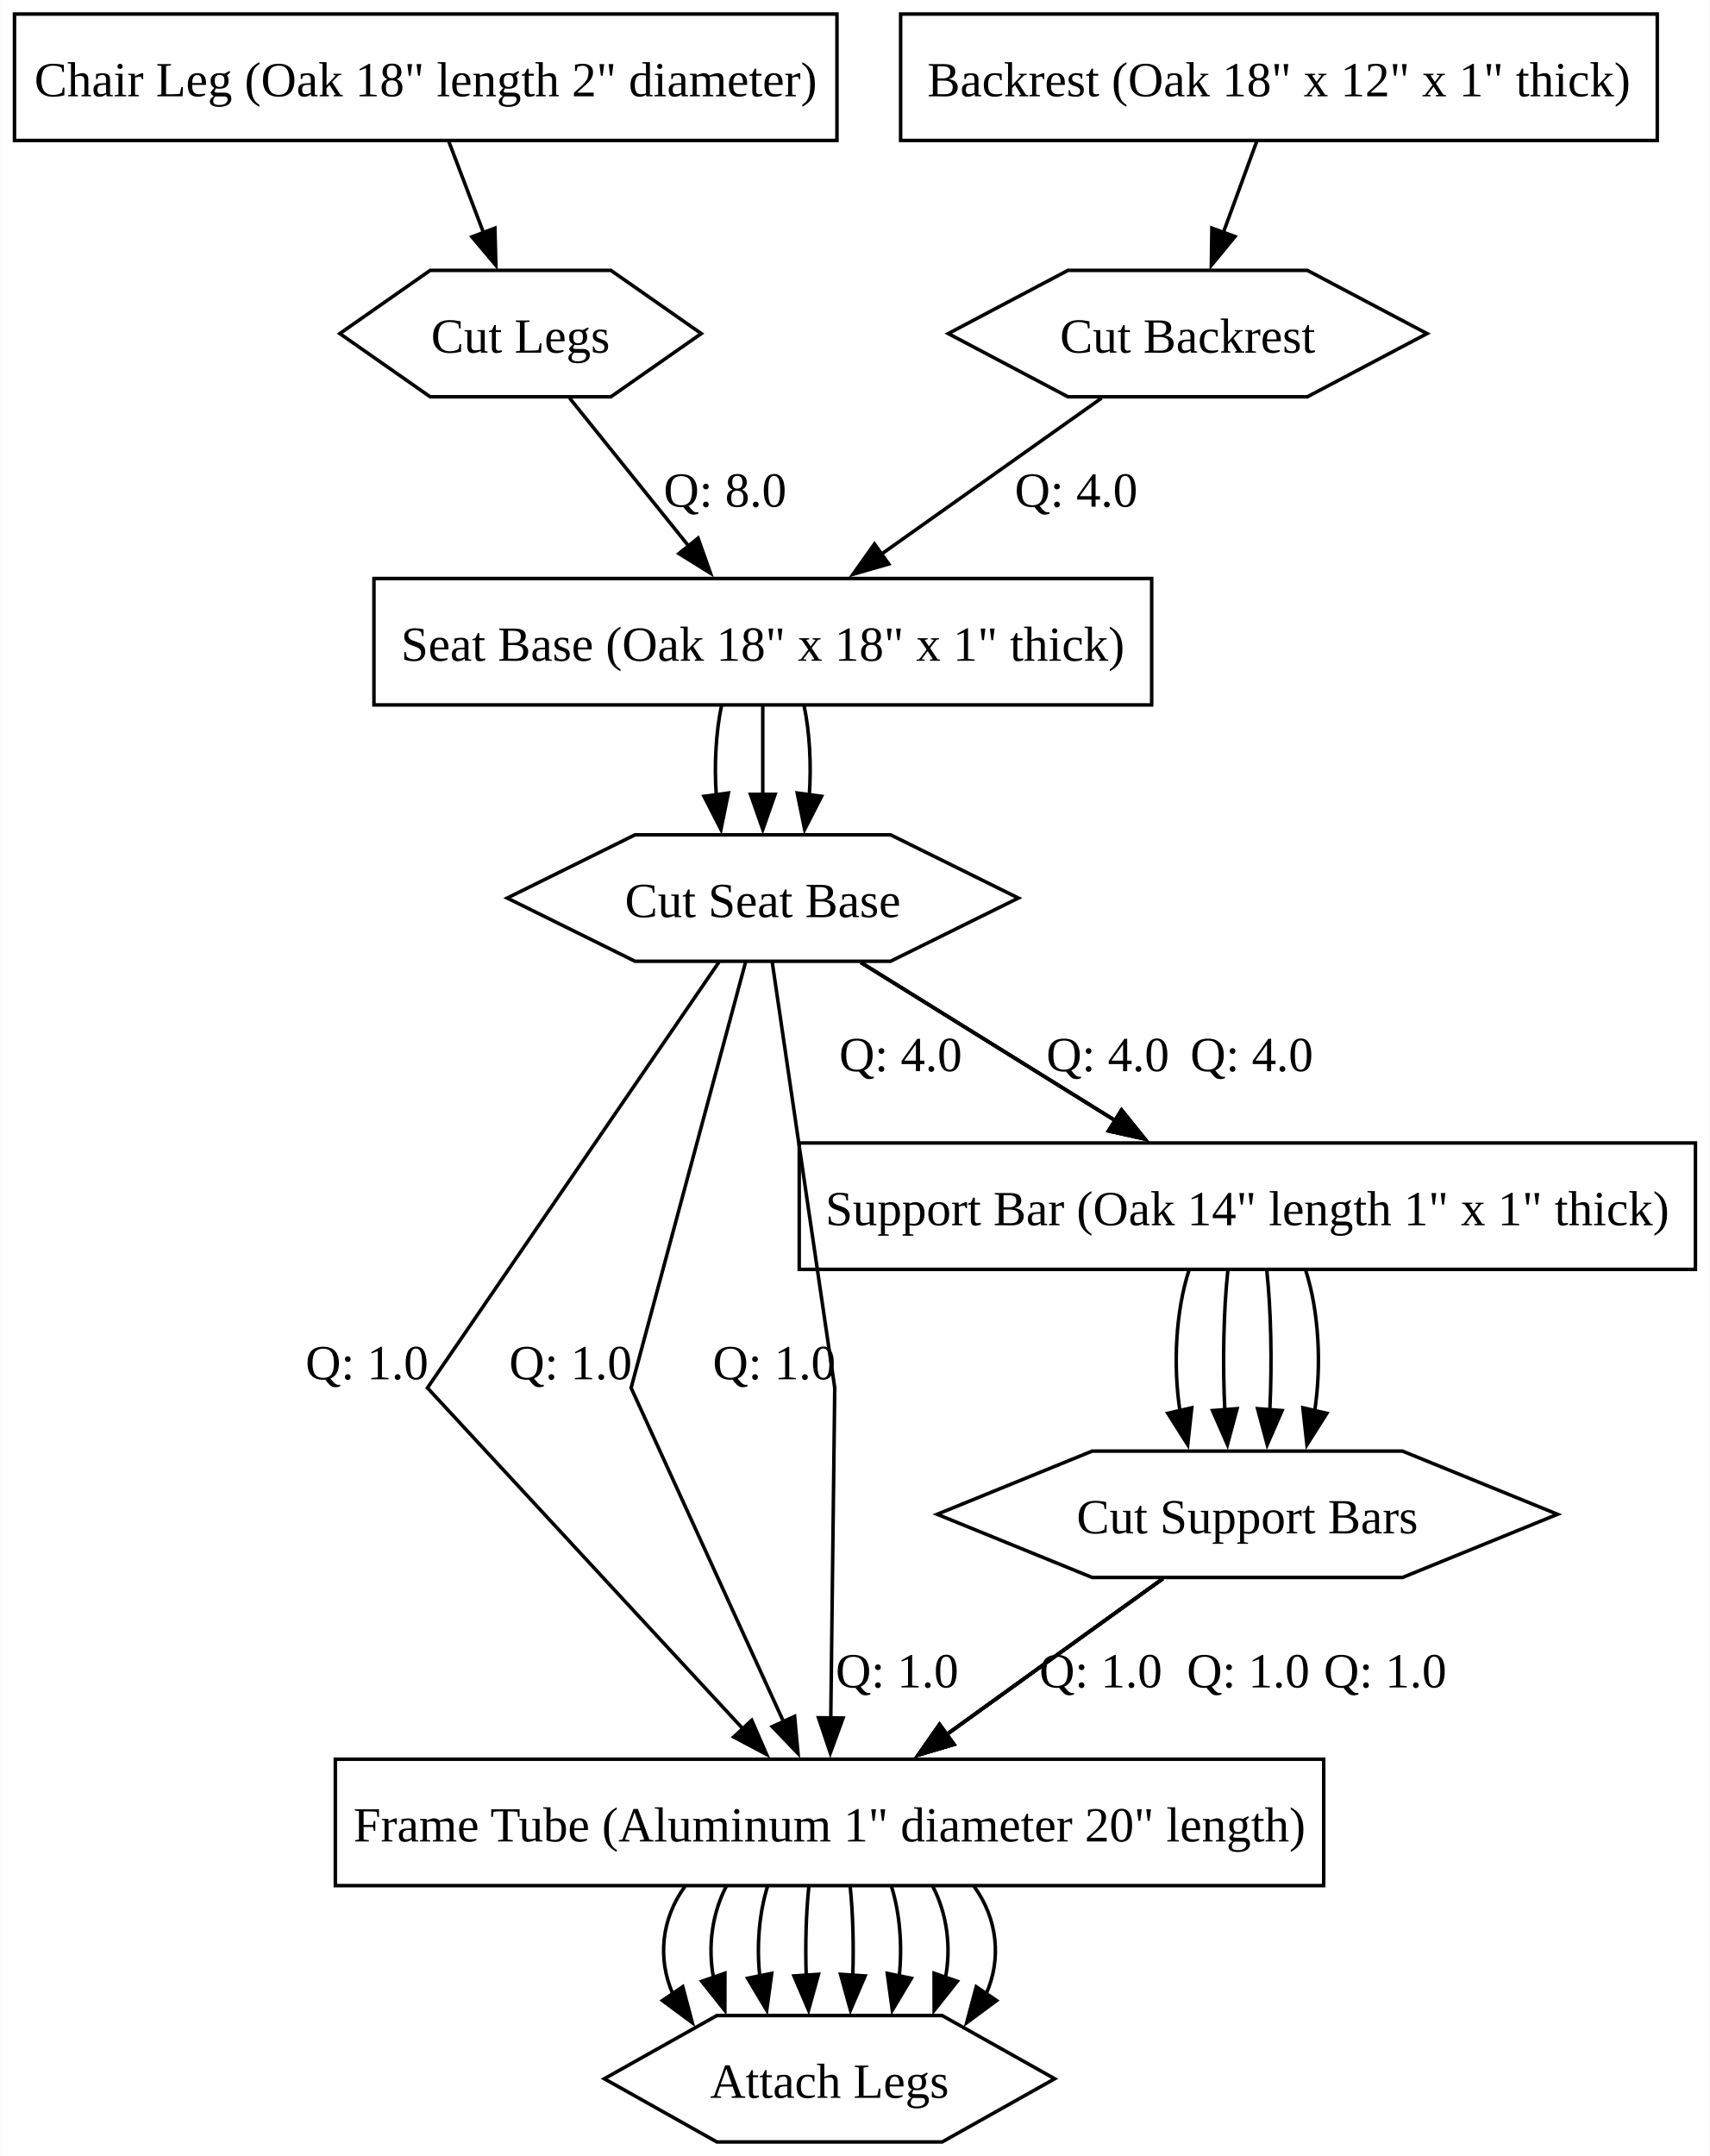
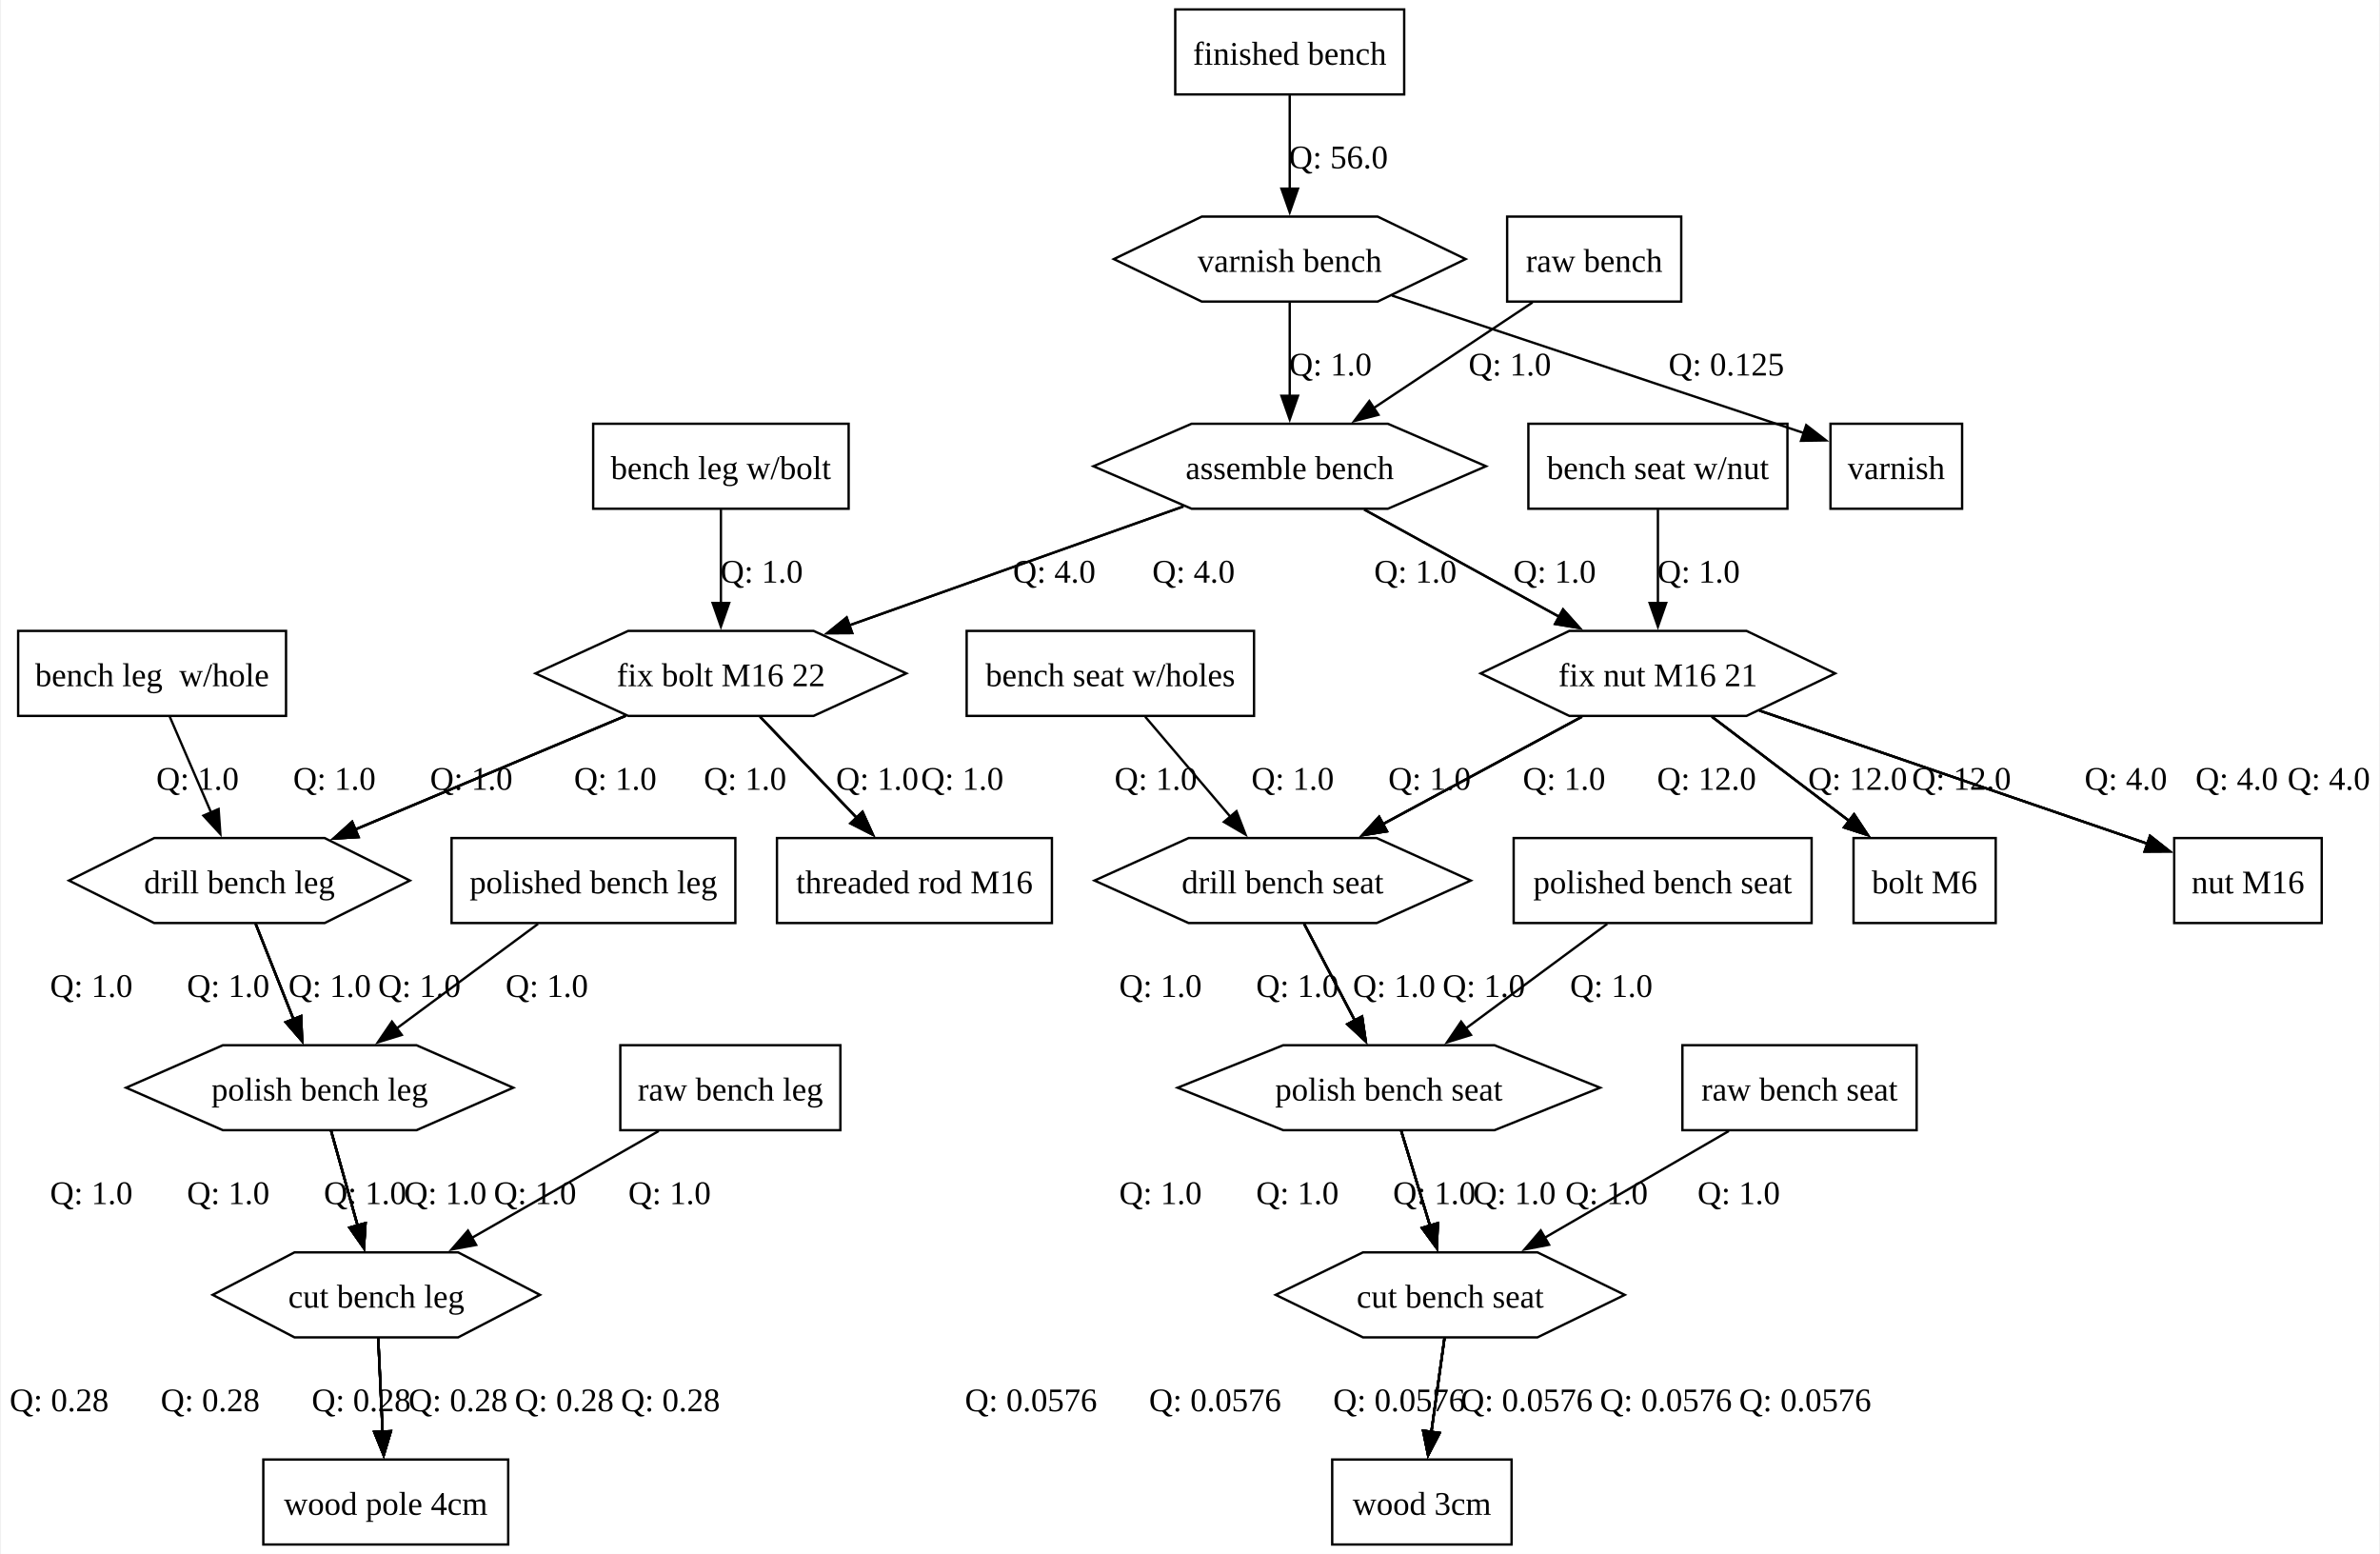
- <svg xmlns="http://www.w3.org/2000/svg" width="487pt" height="614pt" viewBox="0.00 0.00 486.75 614.00">
-   <g id="graph0" class="graph" transform="scale(1 1) rotate(0) translate(4 610)">
-     <polygon fill="white" stroke="none" points="-4,4 -4,-610 482.75,-610 482.75,4 -4,4" />
+ <svg xmlns="http://www.w3.org/2000/svg" width="1008pt" height="658pt" viewBox="0.00 0.00 1007.50 658.25">
+   <g id="graph0" class="graph" transform="scale(1 1) rotate(0) translate(4 654.25)">
+     <polygon fill="white" stroke="none" points="-4,4 -4,-654.25 1003.5,-654.25 1003.5,4 -4,4" />
    <g id="node1" class="node">
-       <polygon fill="none" stroke="black" points="234.25,-606 0,-606 0,-570 234.25,-570 234.25,-606" />
-       <text text-anchor="middle" x="117.12" y="-582.58" font-family="Times New Roman,serif" font-size="14.00">Chair Leg (Oak 18" length 2" diameter)</text>
+       <polygon fill="none" stroke="black" points="116.75,-387 3.25,-387 3.25,-351 116.75,-351 116.75,-387" />
+       <text text-anchor="middle" x="60" y="-363.57" font-family="Times New Roman,serif" font-size="14.00">bench leg  w/hole</text>
    </g>
    <g id="node2" class="node">
-       <polygon fill="none" stroke="black" points="195.6,-515 169.86,-533 118.39,-533 92.65,-515 118.39,-497 169.86,-497 195.6,-515" />
-       <text text-anchor="middle" x="144.12" y="-509.57" font-family="Times New Roman,serif" font-size="14.00">Cut Legs</text>
+       <polygon fill="none" stroke="black" points="169.22,-281.25 133.11,-299.25 60.89,-299.25 24.78,-281.25 60.89,-263.25 133.11,-263.25 169.22,-281.25" />
+       <text text-anchor="middle" x="97" y="-275.82" font-family="Times New Roman,serif" font-size="14.00">drill bench leg</text>
    </g>
    <g id="edge1" class="edge">
-       <path fill="none" stroke="black" d="M123.66,-569.81C126.65,-561.96 130.26,-552.47 133.61,-543.66" />
-       <polygon fill="black" stroke="black" points="136.83,-545.03 137.11,-534.44 130.29,-542.55 136.83,-545.03" />
+       <path fill="none" stroke="black" d="M67.49,-350.65C72.5,-339.02 79.22,-323.47 84.97,-310.13" />
+       <polygon fill="black" stroke="black" points="88.18,-311.54 88.92,-300.97 81.75,-308.76 88.18,-311.54" />
+       <text text-anchor="middle" x="79.25" y="-319.7" font-family="Times New Roman,serif" font-size="14.00">Q: 1.0</text>
    </g>
    <g id="node3" class="node">
-       <polygon fill="none" stroke="black" points="323.88,-445.25 102.38,-445.25 102.38,-409.25 323.88,-409.25 323.88,-445.25" />
-       <text text-anchor="middle" x="213.12" y="-421.82" font-family="Times New Roman,serif" font-size="14.00">Seat Base (Oak 18" x 18" x 1" thick)</text>
+       <polygon fill="none" stroke="black" points="213.01,-193.5 172.01,-211.5 89.99,-211.5 48.99,-193.5 89.99,-175.5 172.01,-175.5 213.01,-193.5" />
+       <text text-anchor="middle" x="131" y="-188.07" font-family="Times New Roman,serif" font-size="14.00">polish bench leg</text>
    </g>
    <g id="edge2" class="edge">
-       <path fill="none" stroke="black" d="M158.09,-496.65C167.81,-484.56 180.97,-468.22 191.97,-454.54" />
-       <polygon fill="black" stroke="black" points="194.69,-456.74 198.23,-446.76 189.24,-452.35 194.69,-456.74" />
-       <text text-anchor="middle" x="202.38" y="-465.7" font-family="Times New Roman,serif" font-size="14.00">Q: 8.0</text>
+       <path fill="none" stroke="black" d="M103.88,-262.9C108.49,-251.27 114.66,-235.72 119.95,-222.38" />
+       <polygon fill="black" stroke="black" points="123.14,-223.82 123.57,-213.23 116.63,-221.24 123.14,-223.82" />
+       <text text-anchor="middle" x="34.25" y="-231.95" font-family="Times New Roman,serif" font-size="14.00">Q: 1.0</text>
+     </g>
+     <g id="edge8" class="edge">
+       <path fill="none" stroke="black" d="M103.88,-262.9C108.49,-251.27 114.66,-235.72 119.95,-222.38" />
+       <polygon fill="black" stroke="black" points="123.14,-223.82 123.57,-213.23 116.63,-221.24 123.14,-223.82" />
+       <text text-anchor="middle" x="92.25" y="-231.95" font-family="Times New Roman,serif" font-size="14.00">Q: 1.0</text>
+     </g>
+     <g id="edge28" class="edge">
+       <path fill="none" stroke="black" d="M103.88,-262.9C108.49,-251.27 114.66,-235.72 119.95,-222.38" />
+       <polygon fill="black" stroke="black" points="123.14,-223.82 123.57,-213.23 116.63,-221.24 123.14,-223.82" />
+       <text text-anchor="middle" x="135.25" y="-231.95" font-family="Times New Roman,serif" font-size="14.00">Q: 1.0</text>
+     </g>
+     <g id="edge48" class="edge">
+       <path fill="none" stroke="black" d="M103.88,-262.9C108.49,-251.27 114.66,-235.72 119.95,-222.38" />
+       <polygon fill="black" stroke="black" points="123.14,-223.82 123.57,-213.23 116.63,-221.24 123.14,-223.82" />
+       <text text-anchor="middle" x="173.25" y="-231.95" font-family="Times New Roman,serif" font-size="14.00">Q: 1.0</text>
    </g>
    <g id="node4" class="node">
-       <polygon fill="none" stroke="black" points="285.92,-354.25 249.52,-372.25 176.73,-372.25 140.33,-354.25 176.73,-336.25 249.52,-336.25 285.92,-354.25" />
-       <text text-anchor="middle" x="213.12" y="-348.82" font-family="Times New Roman,serif" font-size="14.00">Cut Seat Base</text>
+       <polygon fill="none" stroke="black" points="224.33,-105.75 189.67,-123.75 120.33,-123.75 85.67,-105.75 120.33,-87.75 189.67,-87.75 224.33,-105.75" />
+       <text text-anchor="middle" x="155" y="-100.33" font-family="Times New Roman,serif" font-size="14.00">cut bench leg</text>
    </g>
    <g id="edge3" class="edge">
-       <path fill="none" stroke="black" d="M201.37,-409.06C199.76,-401.39 199.27,-392.14 199.88,-383.49" />
-       <polygon fill="black" stroke="black" points="203.32,-384.16 201.2,-373.78 196.38,-383.22 203.32,-384.16" />
+       <path fill="none" stroke="black" d="M135.86,-175.15C139.08,-163.64 143.38,-148.28 147.09,-135.03" />
+       <polygon fill="black" stroke="black" points="150.42,-136.11 149.74,-125.53 143.68,-134.22 150.42,-136.11" />
+       <text text-anchor="middle" x="34.25" y="-144.2" font-family="Times New Roman,serif" font-size="14.00">Q: 1.0</text>
+     </g>
+     <g id="edge9" class="edge">
+       <path fill="none" stroke="black" d="M135.86,-175.15C139.08,-163.64 143.38,-148.28 147.09,-135.03" />
+       <polygon fill="black" stroke="black" points="150.42,-136.11 149.74,-125.53 143.68,-134.22 150.42,-136.11" />
+       <text text-anchor="middle" x="92.25" y="-144.2" font-family="Times New Roman,serif" font-size="14.00">Q: 1.0</text>
+     </g>
+     <g id="edge29" class="edge">
+       <path fill="none" stroke="black" d="M135.86,-175.15C139.08,-163.64 143.38,-148.28 147.09,-135.03" />
+       <polygon fill="black" stroke="black" points="150.42,-136.11 149.74,-125.53 143.68,-134.22 150.42,-136.11" />
+       <text text-anchor="middle" x="150.25" y="-144.2" font-family="Times New Roman,serif" font-size="14.00">Q: 1.0</text>
+     </g>
+     <g id="edge39" class="edge">
+       <path fill="none" stroke="black" d="M135.86,-175.15C139.08,-163.64 143.38,-148.28 147.09,-135.03" />
+       <polygon fill="black" stroke="black" points="150.42,-136.11 149.74,-125.53 143.68,-134.22 150.42,-136.11" />
+       <text text-anchor="middle" x="184.25" y="-144.2" font-family="Times New Roman,serif" font-size="14.00">Q: 1.0</text>
+     </g>
+     <g id="edge49" class="edge">
+       <path fill="none" stroke="black" d="M135.86,-175.15C139.08,-163.64 143.38,-148.28 147.09,-135.03" />
+       <polygon fill="black" stroke="black" points="150.42,-136.11 149.74,-125.53 143.68,-134.22 150.42,-136.11" />
+       <text text-anchor="middle" x="222.25" y="-144.2" font-family="Times New Roman,serif" font-size="14.00">Q: 1.0</text>
+     </g>
+     <g id="node5" class="node">
+       <polygon fill="none" stroke="black" points="210.88,-36 107.12,-36 107.12,0 210.88,0 210.88,-36" />
+       <text text-anchor="middle" x="159" y="-12.57" font-family="Times New Roman,serif" font-size="14.00">wood pole 4cm</text>
+     </g>
+     <g id="edge4" class="edge">
+       <path fill="none" stroke="black" d="M155.81,-87.4C156.34,-76.01 157.05,-60.84 157.66,-47.68" />
+       <polygon fill="black" stroke="black" points="161.15,-47.99 158.12,-37.84 154.16,-47.66 161.15,-47.99" />
+       <text text-anchor="middle" x="20.62" y="-56.45" font-family="Times New Roman,serif" font-size="14.00">Q: 0.28</text>
    </g>
    <g id="edge10" class="edge">
-       <path fill="none" stroke="black" d="M213.12,-409.06C213.12,-401.48 213.12,-392.35 213.12,-383.79" />
-       <polygon fill="black" stroke="black" points="216.63,-383.79 213.13,-373.79 209.63,-383.79 216.63,-383.79" />
+       <path fill="none" stroke="black" d="M155.81,-87.4C156.34,-76.01 157.05,-60.84 157.66,-47.68" />
+       <polygon fill="black" stroke="black" points="161.15,-47.99 158.12,-37.84 154.16,-47.66 161.15,-47.99" />
+       <text text-anchor="middle" x="84.62" y="-56.45" font-family="Times New Roman,serif" font-size="14.00">Q: 0.28</text>
+     </g>
+     <g id="edge30" class="edge">
+       <path fill="none" stroke="black" d="M155.81,-87.4C156.34,-76.01 157.05,-60.84 157.66,-47.68" />
+       <polygon fill="black" stroke="black" points="161.15,-47.99 158.12,-37.84 154.16,-47.66 161.15,-47.99" />
+       <text text-anchor="middle" x="148.62" y="-56.45" font-family="Times New Roman,serif" font-size="14.00">Q: 0.28</text>
+     </g>
+     <g id="edge40" class="edge">
+       <path fill="none" stroke="black" d="M155.81,-87.4C156.34,-76.01 157.05,-60.84 157.66,-47.68" />
+       <polygon fill="black" stroke="black" points="161.15,-47.99 158.12,-37.84 154.16,-47.66 161.15,-47.99" />
+       <text text-anchor="middle" x="189.62" y="-56.45" font-family="Times New Roman,serif" font-size="14.00">Q: 0.28</text>
+     </g>
+     <g id="edge50" class="edge">
+       <path fill="none" stroke="black" d="M155.81,-87.4C156.34,-76.01 157.05,-60.84 157.66,-47.68" />
+       <polygon fill="black" stroke="black" points="161.15,-47.99 158.12,-37.84 154.16,-47.66 161.15,-47.99" />
+       <text text-anchor="middle" x="234.62" y="-56.45" font-family="Times New Roman,serif" font-size="14.00">Q: 0.28</text>
+     </g>
+     <g id="edge59" class="edge">
+       <path fill="none" stroke="black" d="M155.81,-87.4C156.34,-76.01 157.05,-60.84 157.66,-47.68" />
+       <polygon fill="black" stroke="black" points="161.15,-47.99 158.12,-37.84 154.16,-47.66 161.15,-47.99" />
+       <text text-anchor="middle" x="279.62" y="-56.45" font-family="Times New Roman,serif" font-size="14.00">Q: 0.28</text>
+     </g>
+     <g id="node6" class="node">
+       <polygon fill="none" stroke="black" points="355.12,-474.75 246.88,-474.75 246.88,-438.75 355.12,-438.75 355.12,-474.75" />
+       <text text-anchor="middle" x="301" y="-451.32" font-family="Times New Roman,serif" font-size="14.00">bench leg w/bolt</text>
+     </g>
+     <g id="node7" class="node">
+       <polygon fill="none" stroke="black" points="379.55,-369 340.28,-387 261.72,-387 222.45,-369 261.72,-351 340.28,-351 379.55,-369" />
+       <text text-anchor="middle" x="301" y="-363.57" font-family="Times New Roman,serif" font-size="14.00">fix bolt M16 22</text>
+     </g>
+     <g id="edge5" class="edge">
+       <path fill="none" stroke="black" d="M301,-438.4C301,-427.01 301,-411.84 301,-398.68" />
+       <polygon fill="black" stroke="black" points="304.5,-398.84 301,-388.84 297.5,-398.84 304.5,-398.84" />
+       <text text-anchor="middle" x="318.25" y="-407.45" font-family="Times New Roman,serif" font-size="14.00">Q: 1.0</text>
+     </g>
+     <g id="edge7" class="edge">
+       <path fill="none" stroke="black" d="M260.7,-351.06C227.76,-337.21 181.07,-317.59 145.98,-302.84" />
+       <polygon fill="black" stroke="black" points="147.46,-299.67 136.89,-299.02 144.75,-306.12 147.46,-299.67" />
+       <text text-anchor="middle" x="137.25" y="-319.7" font-family="Times New Roman,serif" font-size="14.00">Q: 1.0</text>
+     </g>
+     <g id="edge27" class="edge">
+       <path fill="none" stroke="black" d="M260.7,-351.06C227.76,-337.21 181.07,-317.59 145.98,-302.84" />
+       <polygon fill="black" stroke="black" points="147.46,-299.67 136.89,-299.02 144.75,-306.12 147.46,-299.67" />
+       <text text-anchor="middle" x="195.25" y="-319.7" font-family="Times New Roman,serif" font-size="14.00">Q: 1.0</text>
+     </g>
+     <g id="edge47" class="edge">
+       <path fill="none" stroke="black" d="M260.7,-351.06C227.76,-337.21 181.07,-317.59 145.98,-302.84" />
+       <polygon fill="black" stroke="black" points="147.46,-299.67 136.89,-299.02 144.75,-306.12 147.46,-299.67" />
+       <text text-anchor="middle" x="256.25" y="-319.7" font-family="Times New Roman,serif" font-size="14.00">Q: 1.0</text>
+     </g>
+     <g id="node8" class="node">
+       <polygon fill="none" stroke="black" points="441.25,-299.25 324.75,-299.25 324.75,-263.25 441.25,-263.25 441.25,-299.25" />
+       <text text-anchor="middle" x="383" y="-275.82" font-family="Times New Roman,serif" font-size="14.00">threaded rod M16</text>
+     </g>
+     <g id="edge6" class="edge">
+       <path fill="none" stroke="black" d="M317.59,-350.65C329.38,-338.33 345.38,-321.59 358.61,-307.75" />
+       <polygon fill="black" stroke="black" points="361,-310.32 365.38,-300.67 355.94,-305.48 361,-310.32" />
+       <text text-anchor="middle" x="311.25" y="-319.7" font-family="Times New Roman,serif" font-size="14.00">Q: 1.0</text>
+     </g>
+     <g id="edge26" class="edge">
+       <path fill="none" stroke="black" d="M317.59,-350.65C329.38,-338.33 345.38,-321.59 358.61,-307.75" />
+       <polygon fill="black" stroke="black" points="361,-310.32 365.38,-300.67 355.94,-305.48 361,-310.32" />
+       <text text-anchor="middle" x="367.25" y="-319.7" font-family="Times New Roman,serif" font-size="14.00">Q: 1.0</text>
+     </g>
+     <g id="edge46" class="edge">
+       <path fill="none" stroke="black" d="M317.59,-350.65C329.38,-338.33 345.38,-321.59 358.61,-307.75" />
+       <polygon fill="black" stroke="black" points="361,-310.32 365.38,-300.67 355.94,-305.48 361,-310.32" />
+       <text text-anchor="middle" x="403.25" y="-319.7" font-family="Times New Roman,serif" font-size="14.00">Q: 1.0</text>
+     </g>
+     <g id="node9" class="node">
+       <polygon fill="none" stroke="black" points="526.88,-387 405.12,-387 405.12,-351 526.88,-351 526.88,-387" />
+       <text text-anchor="middle" x="466" y="-363.57" font-family="Times New Roman,serif" font-size="14.00">bench seat w/holes</text>
+     </g>
+     <g id="node10" class="node">
+       <polygon fill="none" stroke="black" points="618.71,-281.25 578.85,-299.25 499.15,-299.25 459.29,-281.25 499.15,-263.25 578.85,-263.25 618.71,-281.25" />
+       <text text-anchor="middle" x="539" y="-275.82" font-family="Times New Roman,serif" font-size="14.00">drill bench seat </text>
+     </g>
+     <g id="edge11" class="edge">
+       <path fill="none" stroke="black" d="M480.77,-350.65C491.16,-338.44 505.24,-321.9 516.96,-308.14" />
+       <polygon fill="black" stroke="black" points="519.45,-310.61 523.27,-300.73 514.12,-306.08 519.45,-310.61" />
+       <text text-anchor="middle" x="485.25" y="-319.7" font-family="Times New Roman,serif" font-size="14.00">Q: 1.0</text>
+     </g>
+     <g id="node11" class="node">
+       <polygon fill="none" stroke="black" points="673.5,-193.5 628.75,-211.5 539.25,-211.5 494.5,-193.5 539.25,-175.5 628.75,-175.5 673.5,-193.5" />
+       <text text-anchor="middle" x="584" y="-188.07" font-family="Times New Roman,serif" font-size="14.00">polish bench seat </text>
+     </g>
+     <g id="edge12" class="edge">
+       <path fill="none" stroke="black" d="M548.11,-262.9C554.27,-251.16 562.53,-235.41 569.58,-221.98" />
+       <polygon fill="black" stroke="black" points="572.66,-223.65 574.2,-213.17 566.46,-220.4 572.66,-223.65" />
+       <text text-anchor="middle" x="487.25" y="-231.95" font-family="Times New Roman,serif" font-size="14.00">Q: 1.0</text>
+     </g>
+     <g id="edge18" class="edge">
+       <path fill="none" stroke="black" d="M548.11,-262.9C554.27,-251.16 562.53,-235.41 569.58,-221.98" />
+       <polygon fill="black" stroke="black" points="572.66,-223.65 574.2,-213.17 566.46,-220.4 572.66,-223.65" />
+       <text text-anchor="middle" x="545.25" y="-231.95" font-family="Times New Roman,serif" font-size="14.00">Q: 1.0</text>
+     </g>
+     <g id="edge34" class="edge">
+       <path fill="none" stroke="black" d="M548.11,-262.9C554.27,-251.16 562.53,-235.41 569.58,-221.98" />
+       <polygon fill="black" stroke="black" points="572.66,-223.65 574.2,-213.17 566.46,-220.4 572.66,-223.65" />
+       <text text-anchor="middle" x="586.25" y="-231.95" font-family="Times New Roman,serif" font-size="14.00">Q: 1.0</text>
+     </g>
+     <g id="edge54" class="edge">
+       <path fill="none" stroke="black" d="M548.11,-262.9C554.27,-251.16 562.53,-235.41 569.58,-221.98" />
+       <polygon fill="black" stroke="black" points="572.66,-223.65 574.2,-213.17 566.46,-220.4 572.66,-223.65" />
+       <text text-anchor="middle" x="624.25" y="-231.95" font-family="Times New Roman,serif" font-size="14.00">Q: 1.0</text>
+     </g>
+     <g id="node12" class="node">
+       <polygon fill="none" stroke="black" points="683.94,-105.75 646.97,-123.75 573.03,-123.75 536.06,-105.75 573.03,-87.75 646.97,-87.75 683.94,-105.75" />
+       <text text-anchor="middle" x="610" y="-100.33" font-family="Times New Roman,serif" font-size="14.00">cut bench seat</text>
+     </g>
+     <g id="edge13" class="edge">
+       <path fill="none" stroke="black" d="M589.26,-175.15C592.75,-163.64 597.41,-148.28 601.43,-135.03" />
+       <polygon fill="black" stroke="black" points="604.75,-136.11 604.31,-125.53 598.06,-134.08 604.75,-136.11" />
+       <text text-anchor="middle" x="487.25" y="-144.2" font-family="Times New Roman,serif" font-size="14.00">Q: 1.0</text>
    </g>
    <g id="edge19" class="edge">
-       <path fill="none" stroke="black" d="M224.88,-409.06C226.49,-401.39 226.98,-392.14 226.37,-383.49" />
-       <polygon fill="black" stroke="black" points="229.87,-383.22 225.05,-373.78 222.93,-384.16 229.87,-383.22" />
-     </g>
-     <g id="node5" class="node">
-       <polygon fill="none" stroke="black" points="372.88,-109 91.38,-109 91.38,-73 372.88,-73 372.88,-109" />
-       <text text-anchor="middle" x="232.12" y="-85.58" font-family="Times New Roman,serif" font-size="14.00">Frame Tube (Aluminum 1" diameter 20" length)</text>
-     </g>
-     <g id="edge4" class="edge">
-       <path fill="none" stroke="black" d="M200.64,-336.01C174.75,-298.2 117.62,-214.75 117.62,-214.75 117.62,-214.75 173.98,-153.84 207.62,-117.49" />
-       <polygon fill="black" stroke="black" points="209.98,-120.09 214.2,-110.37 204.84,-115.33 209.98,-120.09" />
-       <text text-anchor="middle" x="100.38" y="-217.2" font-family="Times New Roman,serif" font-size="14.00">Q: 1.0</text>
-     </g>
-     <g id="edge11" class="edge">
-       <path fill="none" stroke="black" d="M208.22,-336.01C198.06,-298.2 175.62,-214.75 175.62,-214.75 175.62,-214.75 202.5,-155.88 219.18,-119.35" />
-       <polygon fill="black" stroke="black" points="222.19,-121.19 223.16,-110.64 215.82,-118.28 222.19,-121.19" />
-       <text text-anchor="middle" x="158.38" y="-217.2" font-family="Times New Roman,serif" font-size="14.00">Q: 1.0</text>
+       <path fill="none" stroke="black" d="M589.26,-175.15C592.75,-163.64 597.41,-148.28 601.43,-135.03" />
+       <polygon fill="black" stroke="black" points="604.75,-136.11 604.31,-125.53 598.06,-134.08 604.75,-136.11" />
+       <text text-anchor="middle" x="545.25" y="-144.2" font-family="Times New Roman,serif" font-size="14.00">Q: 1.0</text>
+     </g>
+     <g id="edge35" class="edge">
+       <path fill="none" stroke="black" d="M589.26,-175.15C592.75,-163.64 597.41,-148.28 601.43,-135.03" />
+       <polygon fill="black" stroke="black" points="604.75,-136.11 604.31,-125.53 598.06,-134.08 604.75,-136.11" />
+       <text text-anchor="middle" x="603.25" y="-144.2" font-family="Times New Roman,serif" font-size="14.00">Q: 1.0</text>
+     </g>
+     <g id="edge42" class="edge">
+       <path fill="none" stroke="black" d="M589.26,-175.15C592.75,-163.64 597.41,-148.28 601.43,-135.03" />
+       <polygon fill="black" stroke="black" points="604.75,-136.11 604.31,-125.53 598.06,-134.08 604.75,-136.11" />
+       <text text-anchor="middle" x="637.25" y="-144.2" font-family="Times New Roman,serif" font-size="14.00">Q: 1.0</text>
+     </g>
+     <g id="edge55" class="edge">
+       <path fill="none" stroke="black" d="M589.26,-175.15C592.75,-163.64 597.41,-148.28 601.43,-135.03" />
+       <polygon fill="black" stroke="black" points="604.75,-136.11 604.31,-125.53 598.06,-134.08 604.75,-136.11" />
+       <text text-anchor="middle" x="676.25" y="-144.2" font-family="Times New Roman,serif" font-size="14.00">Q: 1.0</text>
+     </g>
+     <g id="node13" class="node">
+       <polygon fill="none" stroke="black" points="636,-36 560,-36 560,0 636,0 636,-36" />
+       <text text-anchor="middle" x="598" y="-12.57" font-family="Times New Roman,serif" font-size="14.00">wood 3cm</text>
+     </g>
+     <g id="edge14" class="edge">
+       <path fill="none" stroke="black" d="M607.57,-87.4C605.98,-76.01 603.85,-60.84 602.01,-47.68" />
+       <polygon fill="black" stroke="black" points="605.49,-47.24 600.63,-37.83 598.55,-48.21 605.49,-47.24" />
+       <text text-anchor="middle" x="432.38" y="-56.45" font-family="Times New Roman,serif" font-size="14.00">Q: 0.0576</text>
    </g>
    <g id="edge20" class="edge">
-       <path fill="none" stroke="black" d="M215.81,-336.01C221.36,-298.2 233.62,-214.75 233.62,-214.75 233.62,-214.75 232.93,-157.39 232.49,-120.77" />
-       <polygon fill="black" stroke="black" points="235.99,-120.73 232.36,-110.77 228.99,-120.81 235.99,-120.73" />
-       <text text-anchor="middle" x="216.38" y="-217.2" font-family="Times New Roman,serif" font-size="14.00">Q: 1.0</text>
-     </g>
-     <g id="node7" class="node">
-       <polygon fill="none" stroke="black" points="478.75,-284.5 223.5,-284.5 223.5,-248.5 478.75,-248.5 478.75,-284.5" />
-       <text text-anchor="middle" x="351.12" y="-261.07" font-family="Times New Roman,serif" font-size="14.00">Support Bar (Oak 14" length 1" x 1" thick)</text>
-     </g>
-     <g id="edge6" class="edge">
-       <path fill="none" stroke="black" d="M241.05,-335.9C261.91,-322.94 290.64,-305.09 313.51,-290.87" />
-       <polygon fill="black" stroke="black" points="315.31,-293.88 321.95,-285.63 311.61,-287.93 315.31,-293.88" />
-       <text text-anchor="middle" x="252.38" y="-304.95" font-family="Times New Roman,serif" font-size="14.00">Q: 4.0</text>
-     </g>
-     <g id="edge13" class="edge">
-       <path fill="none" stroke="black" d="M241.05,-335.9C261.91,-322.94 290.64,-305.09 313.51,-290.87" />
-       <polygon fill="black" stroke="black" points="315.31,-293.88 321.95,-285.63 311.61,-287.93 315.31,-293.88" />
-       <text text-anchor="middle" x="311.38" y="-304.95" font-family="Times New Roman,serif" font-size="14.00">Q: 4.0</text>
+       <path fill="none" stroke="black" d="M607.57,-87.4C605.98,-76.01 603.85,-60.84 602.01,-47.68" />
+       <polygon fill="black" stroke="black" points="605.49,-47.24 600.63,-37.83 598.55,-48.21 605.49,-47.24" />
+       <text text-anchor="middle" x="510.38" y="-56.45" font-family="Times New Roman,serif" font-size="14.00">Q: 0.0576</text>
+     </g>
+     <g id="edge36" class="edge">
+       <path fill="none" stroke="black" d="M607.57,-87.4C605.98,-76.01 603.85,-60.84 602.01,-47.68" />
+       <polygon fill="black" stroke="black" points="605.49,-47.24 600.63,-37.83 598.55,-48.21 605.49,-47.24" />
+       <text text-anchor="middle" x="588.38" y="-56.45" font-family="Times New Roman,serif" font-size="14.00">Q: 0.0576</text>
+     </g>
+     <g id="edge43" class="edge">
+       <path fill="none" stroke="black" d="M607.57,-87.4C605.98,-76.01 603.85,-60.84 602.01,-47.68" />
+       <polygon fill="black" stroke="black" points="605.49,-47.24 600.63,-37.83 598.55,-48.21 605.49,-47.24" />
+       <text text-anchor="middle" x="642.38" y="-56.45" font-family="Times New Roman,serif" font-size="14.00">Q: 0.0576</text>
+     </g>
+     <g id="edge56" class="edge">
+       <path fill="none" stroke="black" d="M607.57,-87.4C605.98,-76.01 603.85,-60.84 602.01,-47.68" />
+       <polygon fill="black" stroke="black" points="605.49,-47.24 600.63,-37.83 598.55,-48.21 605.49,-47.24" />
+       <text text-anchor="middle" x="701.38" y="-56.45" font-family="Times New Roman,serif" font-size="14.00">Q: 0.0576</text>
+     </g>
+     <g id="edge61" class="edge">
+       <path fill="none" stroke="black" d="M607.57,-87.4C605.98,-76.01 603.85,-60.84 602.01,-47.68" />
+       <polygon fill="black" stroke="black" points="605.49,-47.24 600.63,-37.83 598.55,-48.21 605.49,-47.24" />
+       <text text-anchor="middle" x="760.38" y="-56.45" font-family="Times New Roman,serif" font-size="14.00">Q: 0.0576</text>
+     </g>
+     <g id="node14" class="node">
+       <polygon fill="none" stroke="black" points="752.88,-474.75 643.12,-474.75 643.12,-438.75 752.88,-438.75 752.88,-474.75" />
+       <text text-anchor="middle" x="698" y="-451.32" font-family="Times New Roman,serif" font-size="14.00">bench seat w/nut</text>
+     </g>
+     <g id="node15" class="node">
+       <polygon fill="none" stroke="black" points="773.1,-369 735.55,-387 660.45,-387 622.9,-369 660.45,-351 735.55,-351 773.1,-369" />
+       <text text-anchor="middle" x="698" y="-363.57" font-family="Times New Roman,serif" font-size="14.00">fix nut M16 21</text>
+     </g>
+     <g id="edge15" class="edge">
+       <path fill="none" stroke="black" d="M698,-438.4C698,-427.01 698,-411.84 698,-398.68" />
+       <polygon fill="black" stroke="black" points="701.5,-398.84 698,-388.84 694.5,-398.84 701.5,-398.84" />
+       <text text-anchor="middle" x="715.25" y="-407.45" font-family="Times New Roman,serif" font-size="14.00">Q: 1.0</text>
+     </g>
+     <g id="edge17" class="edge">
+       <path fill="none" stroke="black" d="M665.82,-350.65C641.44,-337.5 607.73,-319.32 581.19,-305" />
+       <polygon fill="black" stroke="black" points="583.2,-302.11 572.73,-300.44 579.87,-308.27 583.2,-302.11" />
+       <text text-anchor="middle" x="543.25" y="-319.7" font-family="Times New Roman,serif" font-size="14.00">Q: 1.0</text>
+     </g>
+     <g id="edge33" class="edge">
+       <path fill="none" stroke="black" d="M665.82,-350.65C641.44,-337.5 607.73,-319.32 581.19,-305" />
+       <polygon fill="black" stroke="black" points="583.2,-302.11 572.73,-300.44 579.87,-308.27 583.2,-302.11" />
+       <text text-anchor="middle" x="601.25" y="-319.7" font-family="Times New Roman,serif" font-size="14.00">Q: 1.0</text>
+     </g>
+     <g id="edge53" class="edge">
+       <path fill="none" stroke="black" d="M665.82,-350.65C641.44,-337.5 607.73,-319.32 581.19,-305" />
+       <polygon fill="black" stroke="black" points="583.2,-302.11 572.73,-300.44 579.87,-308.27 583.2,-302.11" />
+       <text text-anchor="middle" x="658.25" y="-319.7" font-family="Times New Roman,serif" font-size="14.00">Q: 1.0</text>
+     </g>
+     <g id="node16" class="node">
+       <polygon fill="none" stroke="black" points="841.12,-299.25 780.88,-299.25 780.88,-263.25 841.12,-263.25 841.12,-299.25" />
+       <text text-anchor="middle" x="811" y="-275.82" font-family="Times New Roman,serif" font-size="14.00">bolt M6</text>
+     </g>
+     <g id="edge16" class="edge">
+       <path fill="none" stroke="black" d="M720.87,-350.65C737.64,-337.92 760.63,-320.48 779.19,-306.39" />
+       <polygon fill="black" stroke="black" points="781.11,-309.33 786.96,-300.49 776.88,-303.75 781.11,-309.33" />
+       <text text-anchor="middle" x="718.62" y="-319.7" font-family="Times New Roman,serif" font-size="14.00">Q: 12.0</text>
+     </g>
+     <g id="edge32" class="edge">
+       <path fill="none" stroke="black" d="M720.87,-350.65C737.64,-337.92 760.63,-320.48 779.19,-306.39" />
+       <polygon fill="black" stroke="black" points="781.11,-309.33 786.96,-300.49 776.88,-303.75 781.11,-309.33" />
+       <text text-anchor="middle" x="782.62" y="-319.7" font-family="Times New Roman,serif" font-size="14.00">Q: 12.0</text>
+     </g>
+     <g id="edge52" class="edge">
+       <path fill="none" stroke="black" d="M720.87,-350.65C737.64,-337.92 760.63,-320.48 779.19,-306.39" />
+       <polygon fill="black" stroke="black" points="781.11,-309.33 786.96,-300.49 776.88,-303.75 781.11,-309.33" />
+       <text text-anchor="middle" x="826.62" y="-319.7" font-family="Times New Roman,serif" font-size="14.00">Q: 12.0</text>
+     </g>
+     <g id="node17" class="node">
+       <polygon fill="none" stroke="black" points="979.25,-299.25 916.75,-299.25 916.75,-263.25 979.25,-263.25 979.25,-299.25" />
+       <text text-anchor="middle" x="948" y="-275.82" font-family="Times New Roman,serif" font-size="14.00">nut M16</text>
+     </g>
+     <g id="edge21" class="edge">
+       <path fill="none" stroke="black" d="M740.98,-353.26C787.02,-337.47 859.65,-312.56 905.5,-296.83" />
+       <polygon fill="black" stroke="black" points="906.52,-300.18 914.84,-293.62 904.24,-293.56 906.52,-300.18" />
+       <text text-anchor="middle" x="896.25" y="-319.7" font-family="Times New Roman,serif" font-size="14.00">Q: 4.0</text>
+     </g>
+     <g id="edge37" class="edge">
+       <path fill="none" stroke="black" d="M740.98,-353.26C787.02,-337.47 859.65,-312.56 905.5,-296.83" />
+       <polygon fill="black" stroke="black" points="906.52,-300.18 914.84,-293.62 904.24,-293.56 906.52,-300.18" />
+       <text text-anchor="middle" x="943.25" y="-319.7" font-family="Times New Roman,serif" font-size="14.00">Q: 4.0</text>
+     </g>
+     <g id="edge57" class="edge">
+       <path fill="none" stroke="black" d="M740.98,-353.26C787.02,-337.47 859.65,-312.56 905.5,-296.83" />
+       <polygon fill="black" stroke="black" points="906.52,-300.18 914.84,-293.62 904.24,-293.56 906.52,-300.18" />
+       <text text-anchor="middle" x="982.25" y="-319.7" font-family="Times New Roman,serif" font-size="14.00">Q: 4.0</text>
+     </g>
+     <g id="node18" class="node">
+       <polygon fill="none" stroke="black" points="590.5,-650.25 493.5,-650.25 493.5,-614.25 590.5,-614.25 590.5,-650.25" />
+       <text text-anchor="middle" x="542" y="-626.83" font-family="Times New Roman,serif" font-size="14.00">finished bench</text>
+     </g>
+     <g id="node19" class="node">
+       <polygon fill="none" stroke="black" points="616.52,-544.5 579.26,-562.5 504.74,-562.5 467.48,-544.5 504.74,-526.5 579.26,-526.5 616.52,-544.5" />
+       <text text-anchor="middle" x="542" y="-539.08" font-family="Times New Roman,serif" font-size="14.00">varnish bench </text>
    </g>
    <g id="edge22" class="edge">
-       <path fill="none" stroke="black" d="M241.05,-335.9C261.91,-322.94 290.64,-305.09 313.51,-290.87" />
-       <polygon fill="black" stroke="black" points="315.31,-293.88 321.95,-285.63 311.61,-287.93 315.31,-293.88" />
-       <text text-anchor="middle" x="352.38" y="-304.95" font-family="Times New Roman,serif" font-size="14.00">Q: 4.0</text>
-     </g>
-     <g id="node6" class="node">
-       <polygon fill="none" stroke="black" points="296.27,-18 264.2,-36 200.05,-36 167.98,-18 200.05,0 264.2,0 296.27,-18" />
-       <text text-anchor="middle" x="232.12" y="-12.57" font-family="Times New Roman,serif" font-size="14.00">Attach Legs</text>
-     </g>
-     <g id="edge5" class="edge">
-       <path fill="none" stroke="black" d="M190.98,-72.81C184.21,-63.58 183.07,-52.07 187.55,-42.07" />
-       <polygon fill="black" stroke="black" points="190.33,-44.2 193.05,-33.96 184.54,-40.27 190.33,-44.2" />
-     </g>
-     <g id="edge9" class="edge">
-       <path fill="none" stroke="black" d="M202.73,-72.81C198.63,-64.96 197.42,-55.47 199.12,-46.66" />
-       <polygon fill="black" stroke="black" points="202.34,-48.05 202.32,-37.46 195.73,-45.75 202.34,-48.05" />
-     </g>
-     <g id="edge12" class="edge">
-       <path fill="none" stroke="black" d="M214.49,-72.81C212.08,-65.14 211.34,-55.89 212.26,-47.24" />
-       <polygon fill="black" stroke="black" points="215.67,-48.01 214.24,-37.51 208.81,-46.61 215.67,-48.01" />
-     </g>
-     <g id="edge16" class="edge">
-       <path fill="none" stroke="black" d="M226.25,-72.81C225.44,-65.14 225.2,-55.89 225.5,-47.24" />
-       <polygon fill="black" stroke="black" points="228.98,-47.75 226.16,-37.54 221.99,-47.28 228.98,-47.75" />
-     </g>
-     <g id="edge21" class="edge">
-       <path fill="none" stroke="black" d="M238,-72.81C238.81,-65.14 239.05,-55.89 238.75,-47.24" />
-       <polygon fill="black" stroke="black" points="242.26,-47.28 238.09,-37.54 235.27,-47.75 242.26,-47.28" />
+       <path fill="none" stroke="black" d="M542,-613.9C542,-602.51 542,-587.34 542,-574.18" />
+       <polygon fill="black" stroke="black" points="545.5,-574.34 542,-564.34 538.5,-574.34 545.5,-574.34" />
+       <text text-anchor="middle" x="562.62" y="-582.95" font-family="Times New Roman,serif" font-size="14.00">Q: 56.0</text>
+     </g>
+     <g id="node20" class="node">
+       <polygon fill="none" stroke="black" points="826.88,-474.75 771.12,-474.75 771.12,-438.75 826.88,-438.75 826.88,-474.75" />
+       <text text-anchor="middle" x="799" y="-451.32" font-family="Times New Roman,serif" font-size="14.00">varnish</text>
+     </g>
+     <g id="edge23" class="edge">
+       <path fill="none" stroke="black" d="M585.31,-529.05C634.17,-512.75 712.96,-486.46 759.99,-470.77" />
+       <polygon fill="black" stroke="black" points="760.84,-474.17 769.22,-467.69 758.63,-467.53 760.84,-474.17" />
+       <text text-anchor="middle" x="727" y="-495.2" font-family="Times New Roman,serif" font-size="14.00">Q: 0.125</text>
+     </g>
+     <g id="node21" class="node">
+       <polygon fill="none" stroke="black" points="625.16,-456.75 583.58,-474.75 500.42,-474.75 458.84,-456.75 500.42,-438.75 583.58,-438.75 625.16,-456.75" />
+       <text text-anchor="middle" x="542" y="-451.32" font-family="Times New Roman,serif" font-size="14.00">assemble bench </text>
+     </g>
+     <g id="edge24" class="edge">
+       <path fill="none" stroke="black" d="M542,-526.15C542,-514.76 542,-499.59 542,-486.43" />
+       <polygon fill="black" stroke="black" points="545.5,-486.59 542,-476.59 538.5,-486.59 545.5,-486.59" />
+       <text text-anchor="middle" x="559.25" y="-495.2" font-family="Times New Roman,serif" font-size="14.00">Q: 1.0</text>
    </g>
    <g id="edge25" class="edge">
-       <path fill="none" stroke="black" d="M249.76,-72.81C252.17,-65.14 252.91,-55.89 251.99,-47.24" />
-       <polygon fill="black" stroke="black" points="255.44,-46.61 250.01,-37.51 248.58,-48.01 255.44,-46.61" />
-     </g>
-     <g id="edge28" class="edge">
-       <path fill="none" stroke="black" d="M261.52,-72.81C265.62,-64.96 266.83,-55.47 265.13,-46.66" />
-       <polygon fill="black" stroke="black" points="268.52,-45.75 261.93,-37.46 261.91,-48.05 268.52,-45.75" />
-     </g>
-     <g id="edge29" class="edge">
-       <path fill="none" stroke="black" d="M273.27,-72.81C280.04,-63.58 281.18,-52.07 276.7,-42.07" />
-       <polygon fill="black" stroke="black" points="279.71,-40.27 271.2,-33.96 273.92,-44.2 279.71,-40.27" />
-     </g>
-     <g id="node8" class="node">
-       <polygon fill="none" stroke="black" points="439.47,-178.75 395.3,-196.75 306.95,-196.75 262.78,-178.75 306.95,-160.75 395.3,-160.75 439.47,-178.75" />
-       <text text-anchor="middle" x="351.12" y="-173.32" font-family="Times New Roman,serif" font-size="14.00">Cut Support Bars</text>
-     </g>
-     <g id="edge7" class="edge">
-       <path fill="none" stroke="black" d="M334.48,-248.15C330.76,-236.64 329.92,-221.28 331.96,-208.03" />
-       <polygon fill="black" stroke="black" points="335.3,-209.08 334.15,-198.55 328.48,-207.51 335.3,-209.08" />
-     </g>
-     <g id="edge14" class="edge">
-       <path fill="none" stroke="black" d="M345.58,-248.15C344.35,-236.76 344.06,-221.59 344.72,-208.43" />
-       <polygon fill="black" stroke="black" points="348.2,-208.82 345.46,-198.59 341.22,-208.29 348.2,-208.82" />
-     </g>
-     <g id="edge23" class="edge">
-       <path fill="none" stroke="black" d="M356.67,-248.15C357.9,-236.76 358.19,-221.59 357.53,-208.43" />
-       <polygon fill="black" stroke="black" points="361.03,-208.29 356.79,-198.59 354.05,-208.82 361.03,-208.29" />
-     </g>
-     <g id="edge26" class="edge">
-       <path fill="none" stroke="black" d="M367.77,-248.15C371.49,-236.64 372.33,-221.28 370.29,-208.03" />
-       <polygon fill="black" stroke="black" points="373.77,-207.51 368.1,-198.55 366.95,-209.08 373.77,-207.51" />
-     </g>
-     <g id="edge8" class="edge">
-       <path fill="none" stroke="black" d="M327.04,-160.4C309.3,-147.61 284.95,-130.07 265.36,-115.95" />
-       <polygon fill="black" stroke="black" points="267.56,-113.22 257.4,-110.21 263.47,-118.9 267.56,-113.22" />
-       <text text-anchor="middle" x="251.38" y="-129.45" font-family="Times New Roman,serif" font-size="14.00">Q: 1.0</text>
-     </g>
-     <g id="edge15" class="edge">
-       <path fill="none" stroke="black" d="M327.04,-160.4C309.3,-147.61 284.95,-130.07 265.36,-115.95" />
-       <polygon fill="black" stroke="black" points="267.56,-113.22 257.4,-110.21 263.47,-118.9 267.56,-113.22" />
-       <text text-anchor="middle" x="309.38" y="-129.45" font-family="Times New Roman,serif" font-size="14.00">Q: 1.0</text>
-     </g>
-     <g id="edge24" class="edge">
-       <path fill="none" stroke="black" d="M327.04,-160.4C309.3,-147.61 284.95,-130.07 265.36,-115.95" />
-       <polygon fill="black" stroke="black" points="267.56,-113.22 257.4,-110.21 263.47,-118.9 267.56,-113.22" />
-       <text text-anchor="middle" x="351.38" y="-129.45" font-family="Times New Roman,serif" font-size="14.00">Q: 1.0</text>
-     </g>
-     <g id="edge27" class="edge">
-       <path fill="none" stroke="black" d="M327.04,-160.4C309.3,-147.61 284.95,-130.07 265.36,-115.95" />
-       <polygon fill="black" stroke="black" points="267.56,-113.22 257.4,-110.21 263.47,-118.9 267.56,-113.22" />
-       <text text-anchor="middle" x="390.38" y="-129.45" font-family="Times New Roman,serif" font-size="14.00">Q: 1.0</text>
-     </g>
-     <g id="node9" class="node">
-       <polygon fill="none" stroke="black" points="467.88,-606 252.38,-606 252.38,-570 467.88,-570 467.88,-606" />
-       <text text-anchor="middle" x="360.12" y="-582.58" font-family="Times New Roman,serif" font-size="14.00">Backrest (Oak 18" x 12" x 1" thick)</text>
-     </g>
-     <g id="node10" class="node">
-       <polygon fill="none" stroke="black" points="402.31,-515 368.22,-533 300.03,-533 265.94,-515 300.03,-497 368.22,-497 402.31,-515" />
-       <text text-anchor="middle" x="334.12" y="-509.57" font-family="Times New Roman,serif" font-size="14.00">Cut Backrest</text>
-     </g>
-     <g id="edge17" class="edge">
-       <path fill="none" stroke="black" d="M353.83,-569.81C350.96,-561.96 347.48,-552.47 344.25,-543.66" />
-       <polygon fill="black" stroke="black" points="347.61,-542.64 340.88,-534.45 341.03,-545.04 347.61,-542.64" />
-     </g>
-     <g id="edge18" class="edge">
-       <path fill="none" stroke="black" d="M309.64,-496.65C291.6,-483.86 266.84,-466.32 246.92,-452.2" />
-       <polygon fill="black" stroke="black" points="248.99,-449.38 238.81,-446.45 244.94,-455.09 248.99,-449.38" />
-       <text text-anchor="middle" x="302.38" y="-465.7" font-family="Times New Roman,serif" font-size="14.00">Q: 4.0</text>
+       <path fill="none" stroke="black" d="M496.95,-439.72C456.85,-425.45 398.08,-404.54 355.37,-389.35" />
+       <polygon fill="black" stroke="black" points="356.63,-386.08 346.03,-386.02 354.28,-392.67 356.63,-386.08" />
+       <text text-anchor="middle" x="442.25" y="-407.45" font-family="Times New Roman,serif" font-size="14.00">Q: 4.0</text>
+     </g>
+     <g id="edge45" class="edge">
+       <path fill="none" stroke="black" d="M496.95,-439.72C456.85,-425.45 398.08,-404.54 355.37,-389.35" />
+       <polygon fill="black" stroke="black" points="356.63,-386.08 346.03,-386.02 354.28,-392.67 356.63,-386.08" />
+       <text text-anchor="middle" x="501.25" y="-407.45" font-family="Times New Roman,serif" font-size="14.00">Q: 4.0</text>
+     </g>
+     <g id="edge31" class="edge">
+       <path fill="none" stroke="black" d="M573.57,-438.4C597.38,-425.31 630.28,-407.23 656.26,-392.94" />
+       <polygon fill="black" stroke="black" points="657.81,-396.09 664.88,-388.2 654.43,-389.95 657.81,-396.09" />
+       <text text-anchor="middle" x="595.25" y="-407.45" font-family="Times New Roman,serif" font-size="14.00">Q: 1.0</text>
+     </g>
+     <g id="edge51" class="edge">
+       <path fill="none" stroke="black" d="M573.57,-438.4C597.38,-425.31 630.28,-407.23 656.26,-392.94" />
+       <polygon fill="black" stroke="black" points="657.81,-396.09 664.88,-388.2 654.43,-389.95 657.81,-396.09" />
+       <text text-anchor="middle" x="654.25" y="-407.45" font-family="Times New Roman,serif" font-size="14.00">Q: 1.0</text>
+     </g>
+     <g id="node22" class="node">
+       <polygon fill="none" stroke="black" points="307.12,-299.25 186.88,-299.25 186.88,-263.25 307.12,-263.25 307.12,-299.25" />
+       <text text-anchor="middle" x="247" y="-275.82" font-family="Times New Roman,serif" font-size="14.00">polished bench leg</text>
+     </g>
+     <g id="edge38" class="edge">
+       <path fill="none" stroke="black" d="M223.53,-262.9C206.31,-250.17 182.71,-232.73 163.66,-218.64" />
+       <polygon fill="black" stroke="black" points="165.78,-215.86 155.66,-212.73 161.62,-221.49 165.78,-215.86" />
+       <text text-anchor="middle" x="227.25" y="-231.95" font-family="Times New Roman,serif" font-size="14.00">Q: 1.0</text>
+     </g>
+     <g id="node23" class="node">
+       <polygon fill="none" stroke="black" points="763.12,-299.25 636.88,-299.25 636.88,-263.25 763.12,-263.25 763.12,-299.25" />
+       <text text-anchor="middle" x="700" y="-275.82" font-family="Times New Roman,serif" font-size="14.00">polished bench seat</text>
+     </g>
+     <g id="edge41" class="edge">
+       <path fill="none" stroke="black" d="M676.53,-262.9C659.31,-250.17 635.71,-232.73 616.66,-218.64" />
+       <polygon fill="black" stroke="black" points="618.78,-215.86 608.66,-212.73 614.62,-221.49 618.78,-215.86" />
+       <text text-anchor="middle" x="678.25" y="-231.95" font-family="Times New Roman,serif" font-size="14.00">Q: 1.0</text>
+     </g>
+     <g id="node24" class="node">
+       <polygon fill="none" stroke="black" points="707.88,-562.5 634.12,-562.5 634.12,-526.5 707.88,-526.5 707.88,-562.5" />
+       <text text-anchor="middle" x="671" y="-539.08" font-family="Times New Roman,serif" font-size="14.00">raw bench</text>
+     </g>
+     <g id="edge44" class="edge">
+       <path fill="none" stroke="black" d="M644.89,-526.15C625.49,-513.25 598.79,-495.5 577.45,-481.31" />
+       <polygon fill="black" stroke="black" points="579.59,-478.54 569.33,-475.91 575.72,-484.37 579.59,-478.54" />
+       <text text-anchor="middle" x="635.25" y="-495.2" font-family="Times New Roman,serif" font-size="14.00">Q: 1.0</text>
+     </g>
+     <g id="node25" class="node">
+       <polygon fill="none" stroke="black" points="351.62,-211.5 258.38,-211.5 258.38,-175.5 351.62,-175.5 351.62,-211.5" />
+       <text text-anchor="middle" x="305" y="-188.07" font-family="Times New Roman,serif" font-size="14.00">raw bench leg</text>
+     </g>
+     <g id="edge58" class="edge">
+       <path fill="none" stroke="black" d="M274.65,-175.15C251.85,-162.11 220.4,-144.14 195.46,-129.88" />
+       <polygon fill="black" stroke="black" points="197.3,-126.9 186.88,-124.98 193.83,-132.98 197.3,-126.9" />
+       <text text-anchor="middle" x="279.25" y="-144.2" font-family="Times New Roman,serif" font-size="14.00">Q: 1.0</text>
+     </g>
+     <g id="node26" class="node">
+       <polygon fill="none" stroke="black" points="807.62,-211.5 708.38,-211.5 708.38,-175.5 807.62,-175.5 807.62,-211.5" />
+       <text text-anchor="middle" x="758" y="-188.07" font-family="Times New Roman,serif" font-size="14.00">raw bench seat</text>
+     </g>
+     <g id="edge60" class="edge">
+       <path fill="none" stroke="black" d="M728.05,-175.15C705.56,-162.11 674.52,-144.14 649.92,-129.88" />
+       <polygon fill="black" stroke="black" points="651.88,-126.97 641.47,-124.98 648.37,-133.02 651.88,-126.97" />
+       <text text-anchor="middle" x="732.25" y="-144.2" font-family="Times New Roman,serif" font-size="14.00">Q: 1.0</text>
    </g>
  </g>
</svg>
